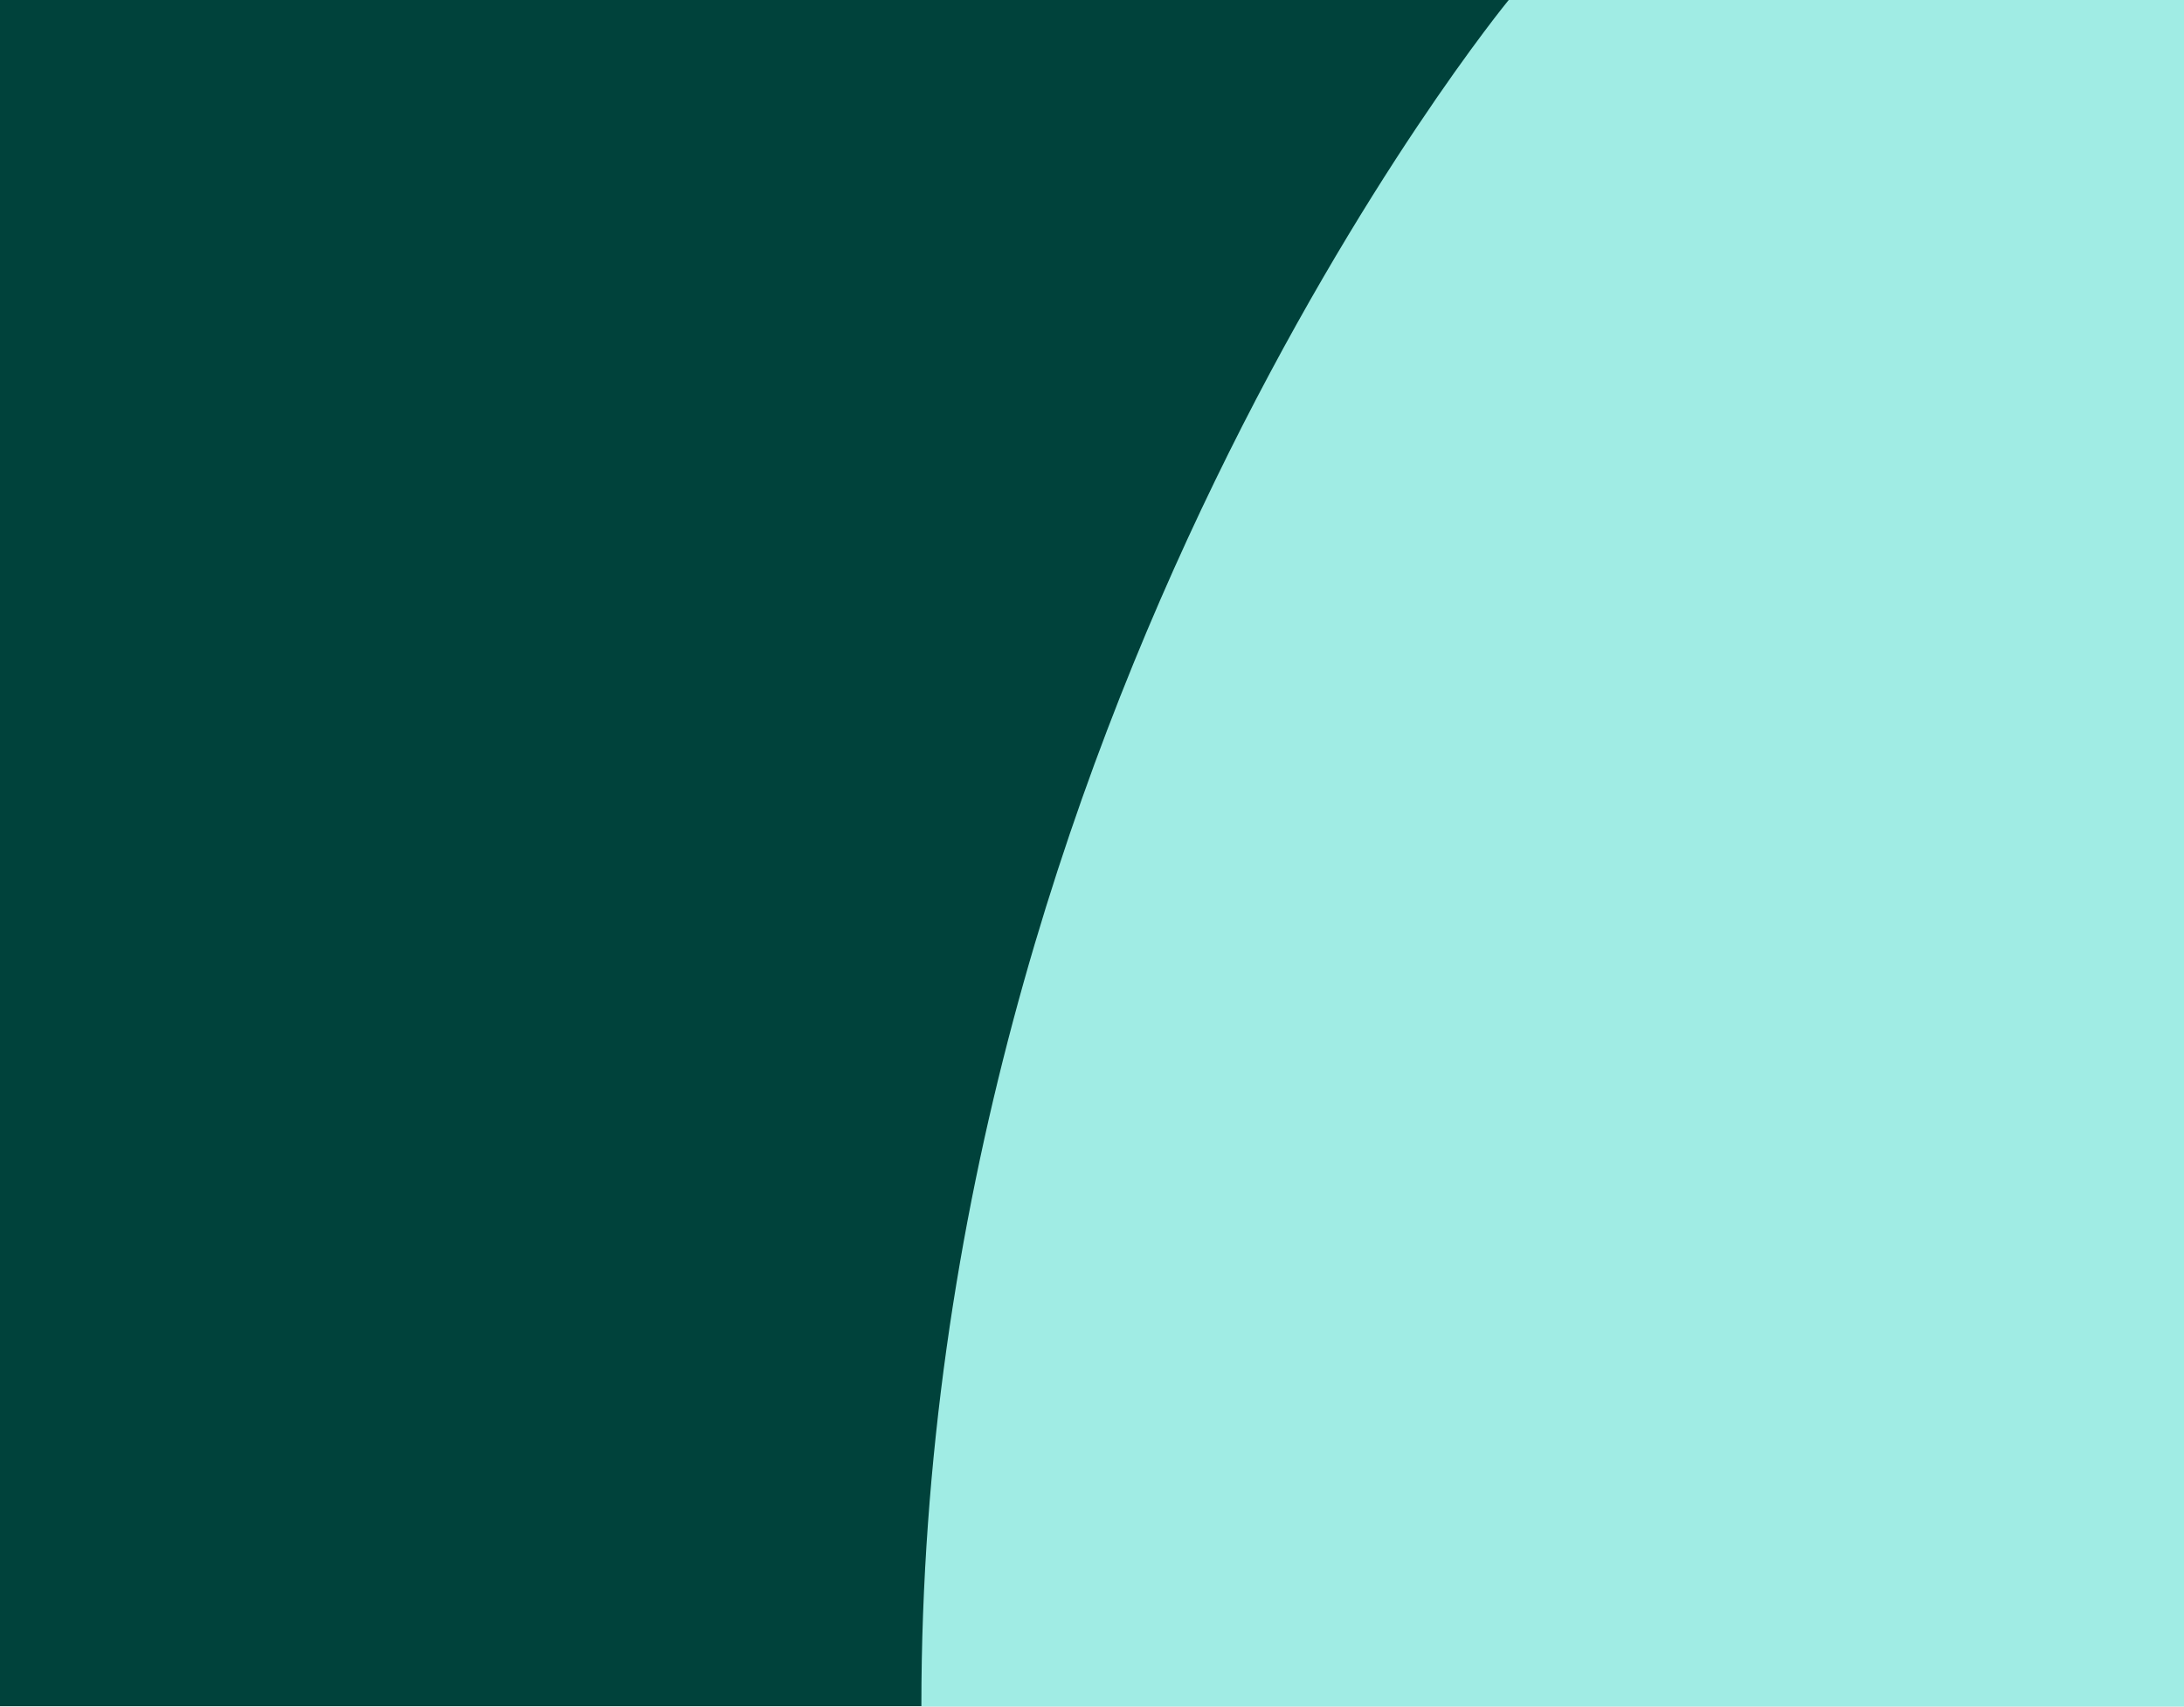
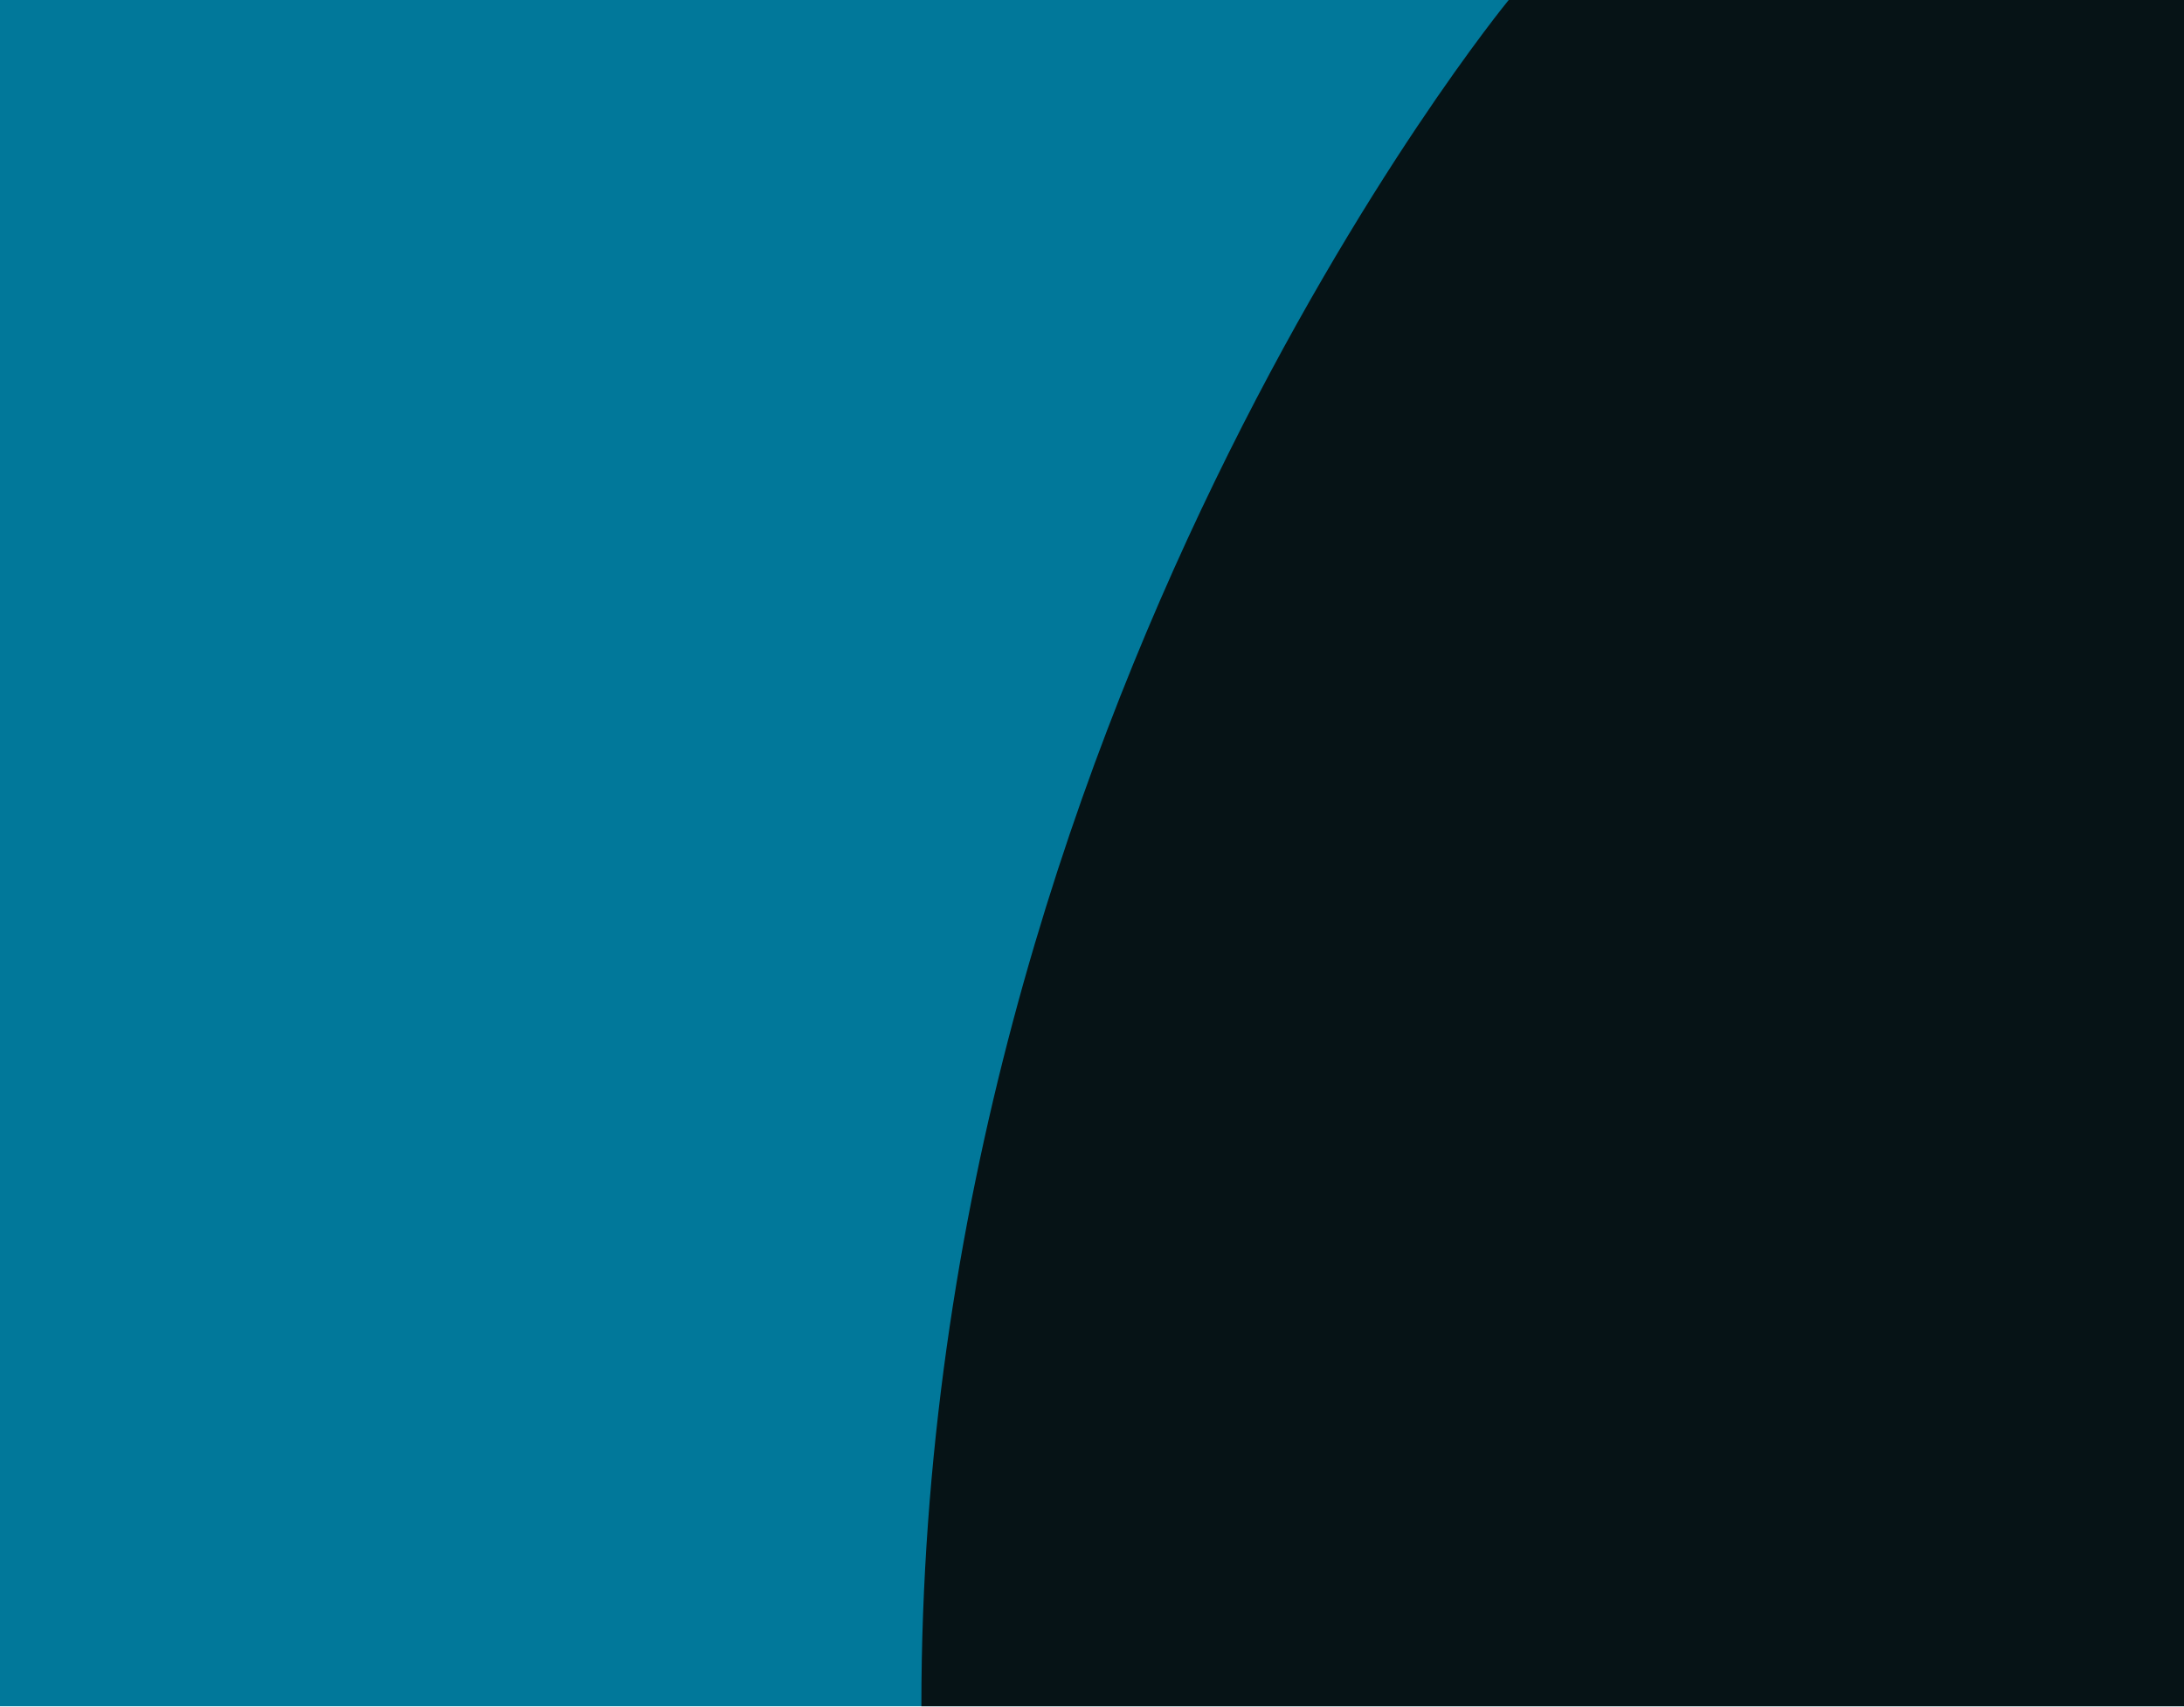
<svg xmlns="http://www.w3.org/2000/svg" version="1.1" id="Layer_1" x="0px" y="0px" width="256px" height="200px" viewBox="0 0 256 200" enable-background="new 0 0 256 200" xml:space="preserve">
-   <rect x="0" fill="#00423B" width="256" height="200" />
-   <path fill="#A0ECE4" d="M256,200H108C108,83.6,176.846,0,176.846,0H256V200z" />
+   <rect x="0" fill="#01789A" width="256" height="200" />
+   <path fill="#061316" d="M256,200H108C108,83.6,176.846,0,176.846,0H256V200z" />
</svg>
